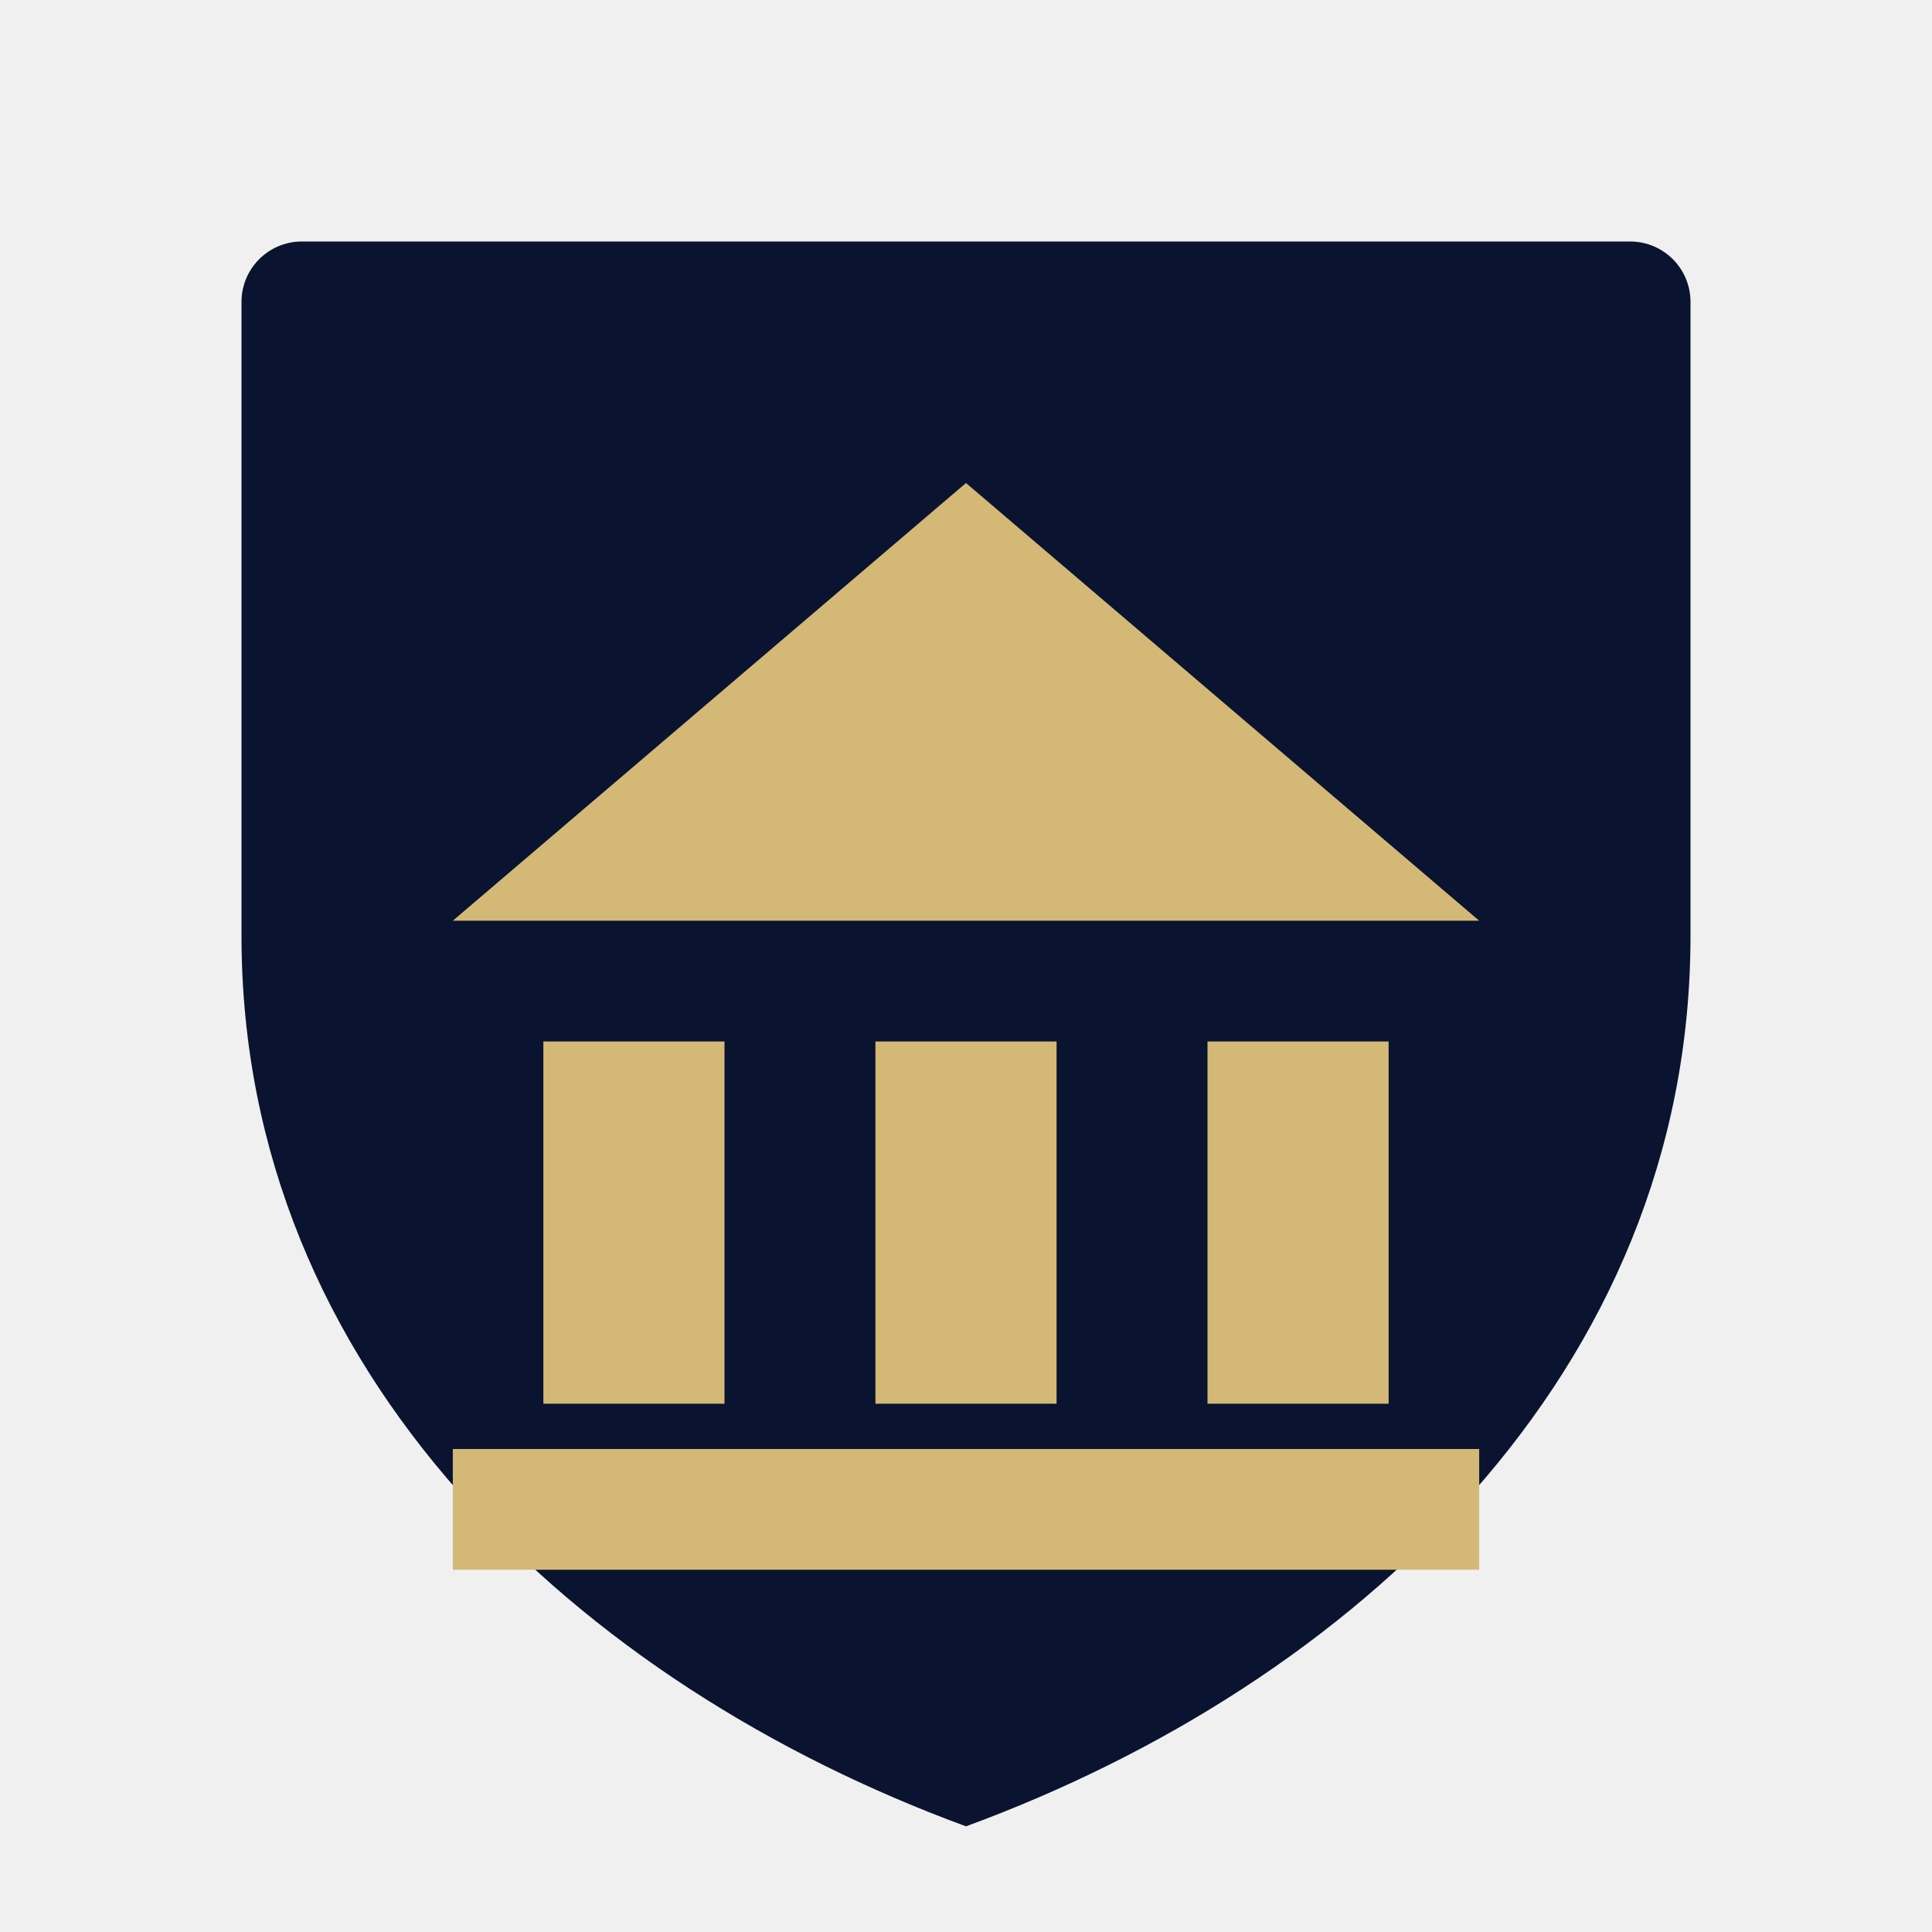
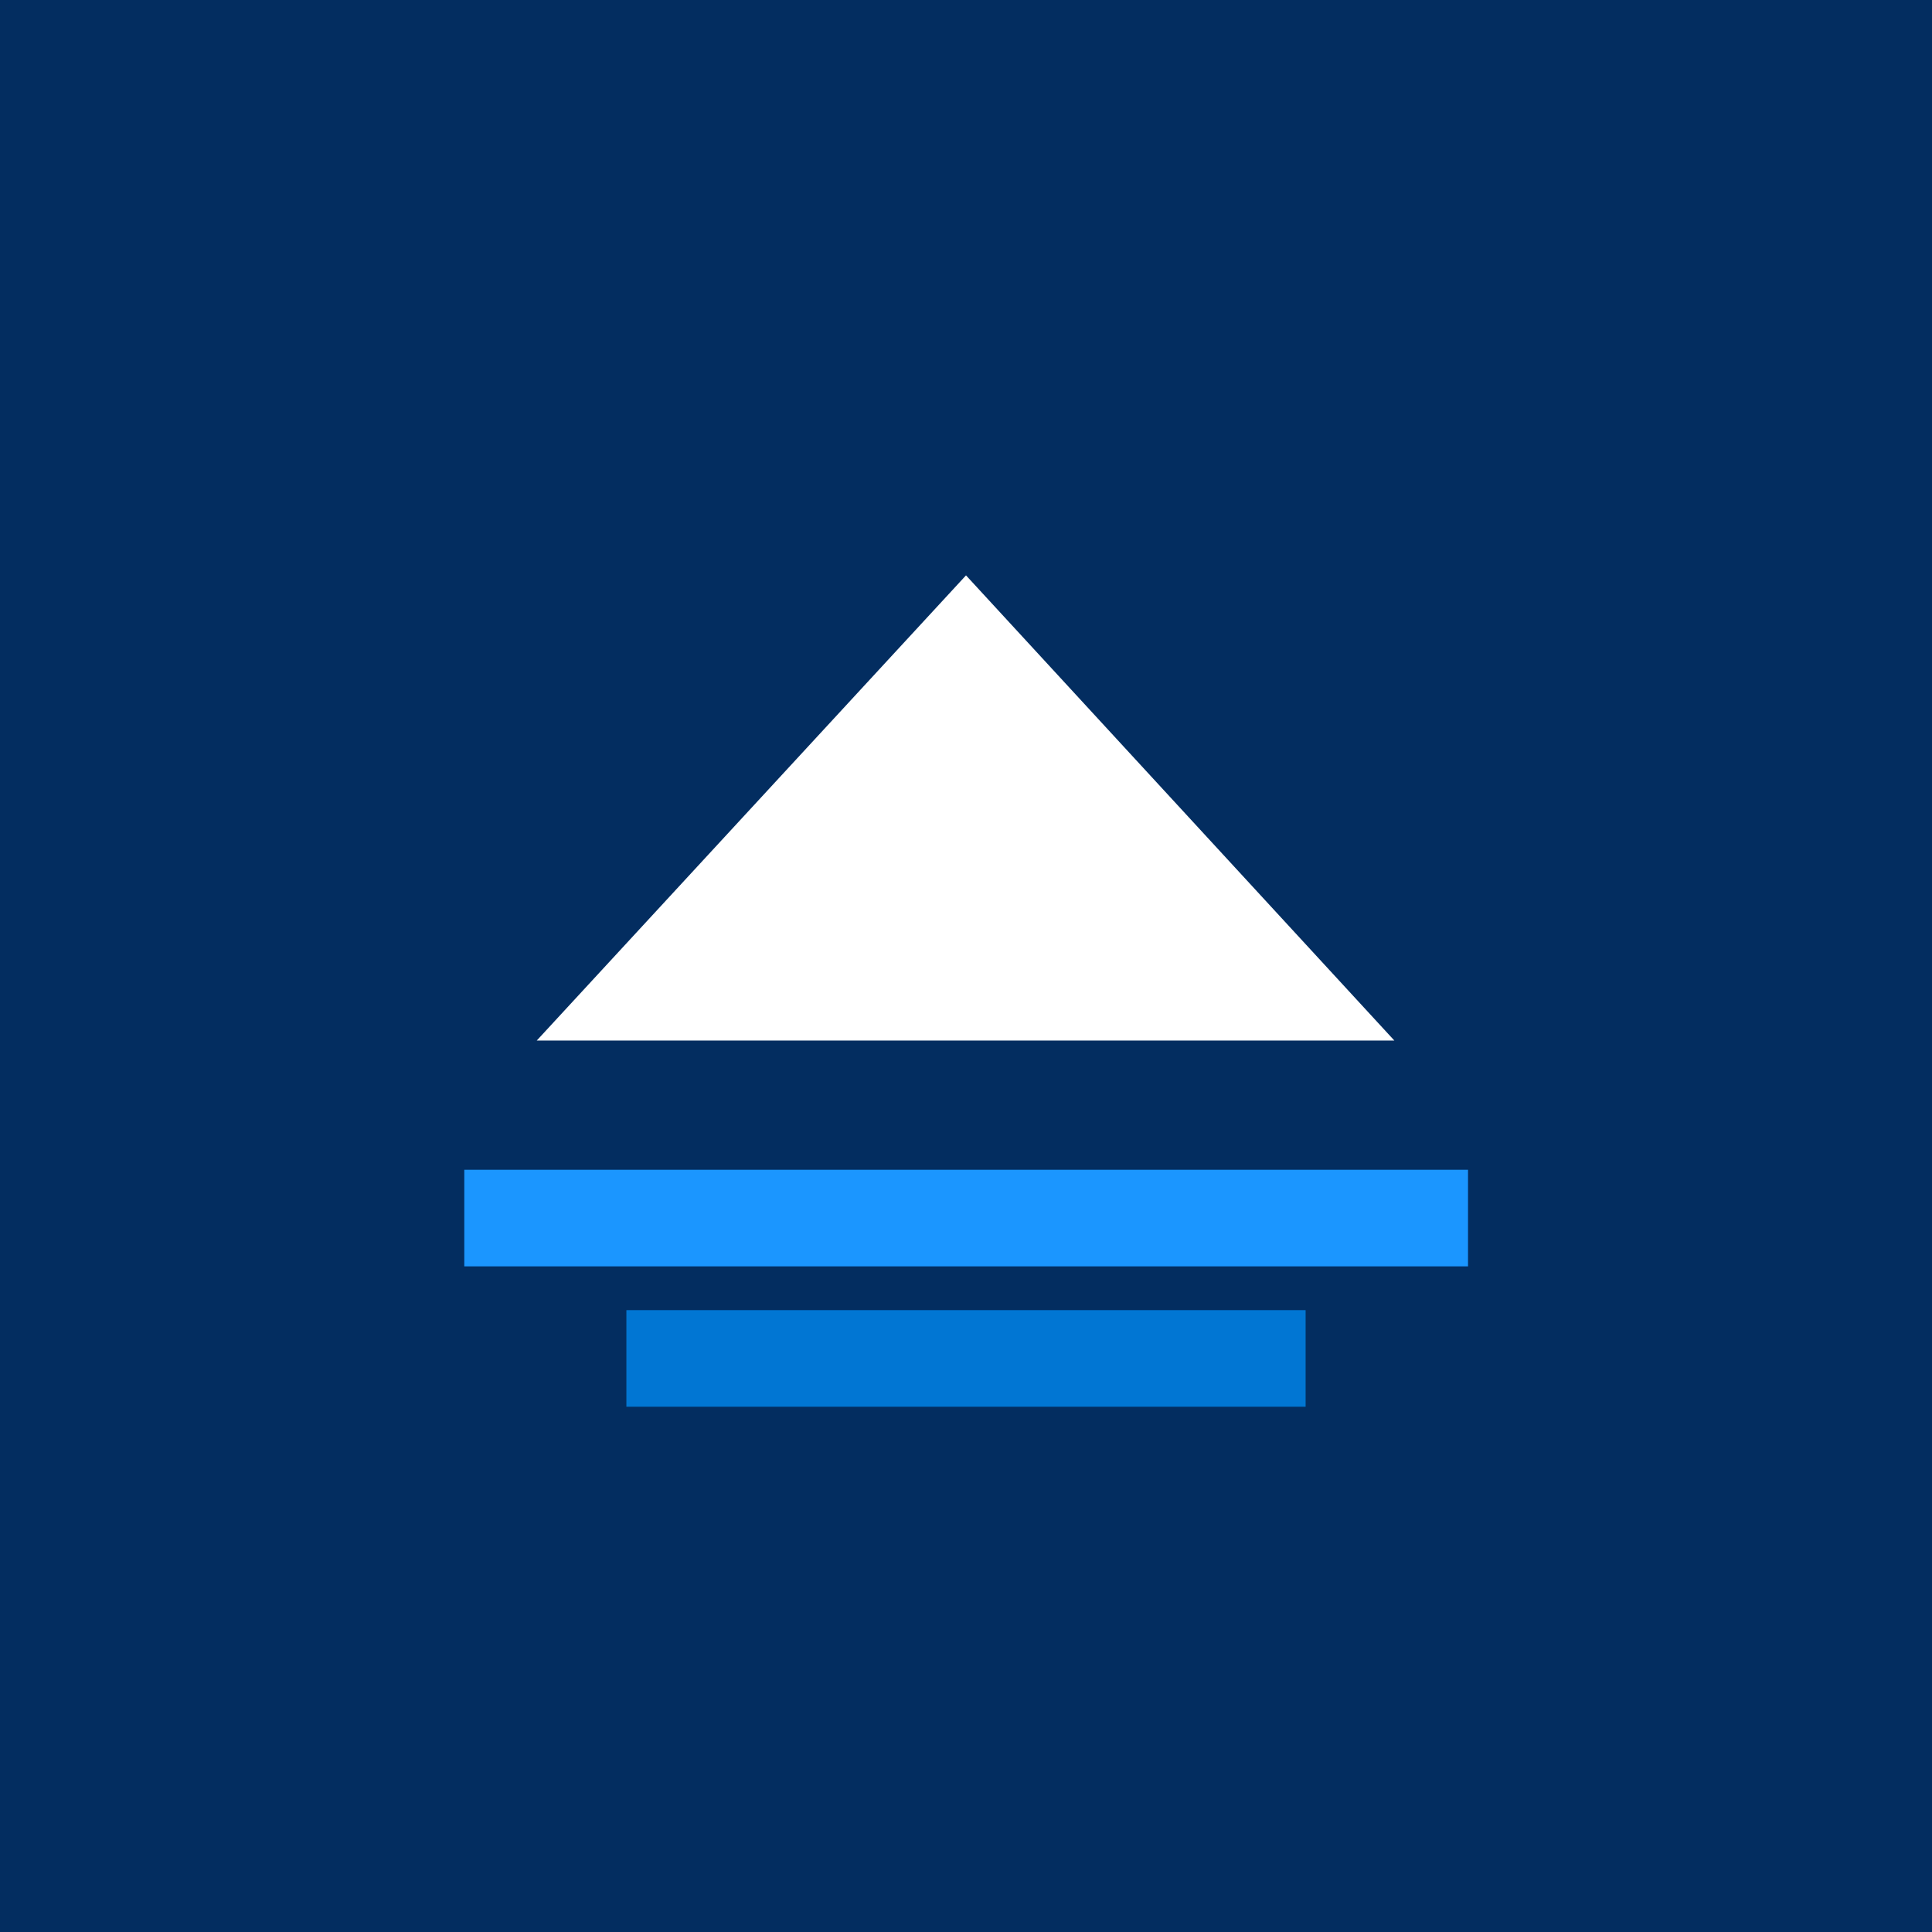
<svg xmlns="http://www.w3.org/2000/svg" viewBox="0 0 64 64">
-   <path d="M10 8h44a2 2 0 0 1 2 2v21c0 14.5-11.2 24.8-24 29.5C19.2 55.8 8 45.5 8 31V10a2 2 0 0 1 2-2z" fill="#0a1430" />
-   <g fill="#d4b876">
-     <path d="M32 16 49 30.5H15z" />
-     <rect x="18" y="34.5" width="6" height="12" />
-     <rect x="29" y="34.5" width="6" height="12" />
-     <rect x="40" y="34.5" width="6" height="12" />
-     <rect x="15" y="48" width="34" height="4" />
-   </g>
+   <rect width="64" height="64" fill="#032d60" />
+   <path d="M32 19.06 46.19 34.47H17.78z" fill="#ffffff" />
+   <rect x="15.38" y="38.75" width="33.25" height="3.2" fill="#1b96ff" />
+   <rect x="20.75" y="43.4" width="22.5" height="3.2" fill="#0176d3" />
</svg>
